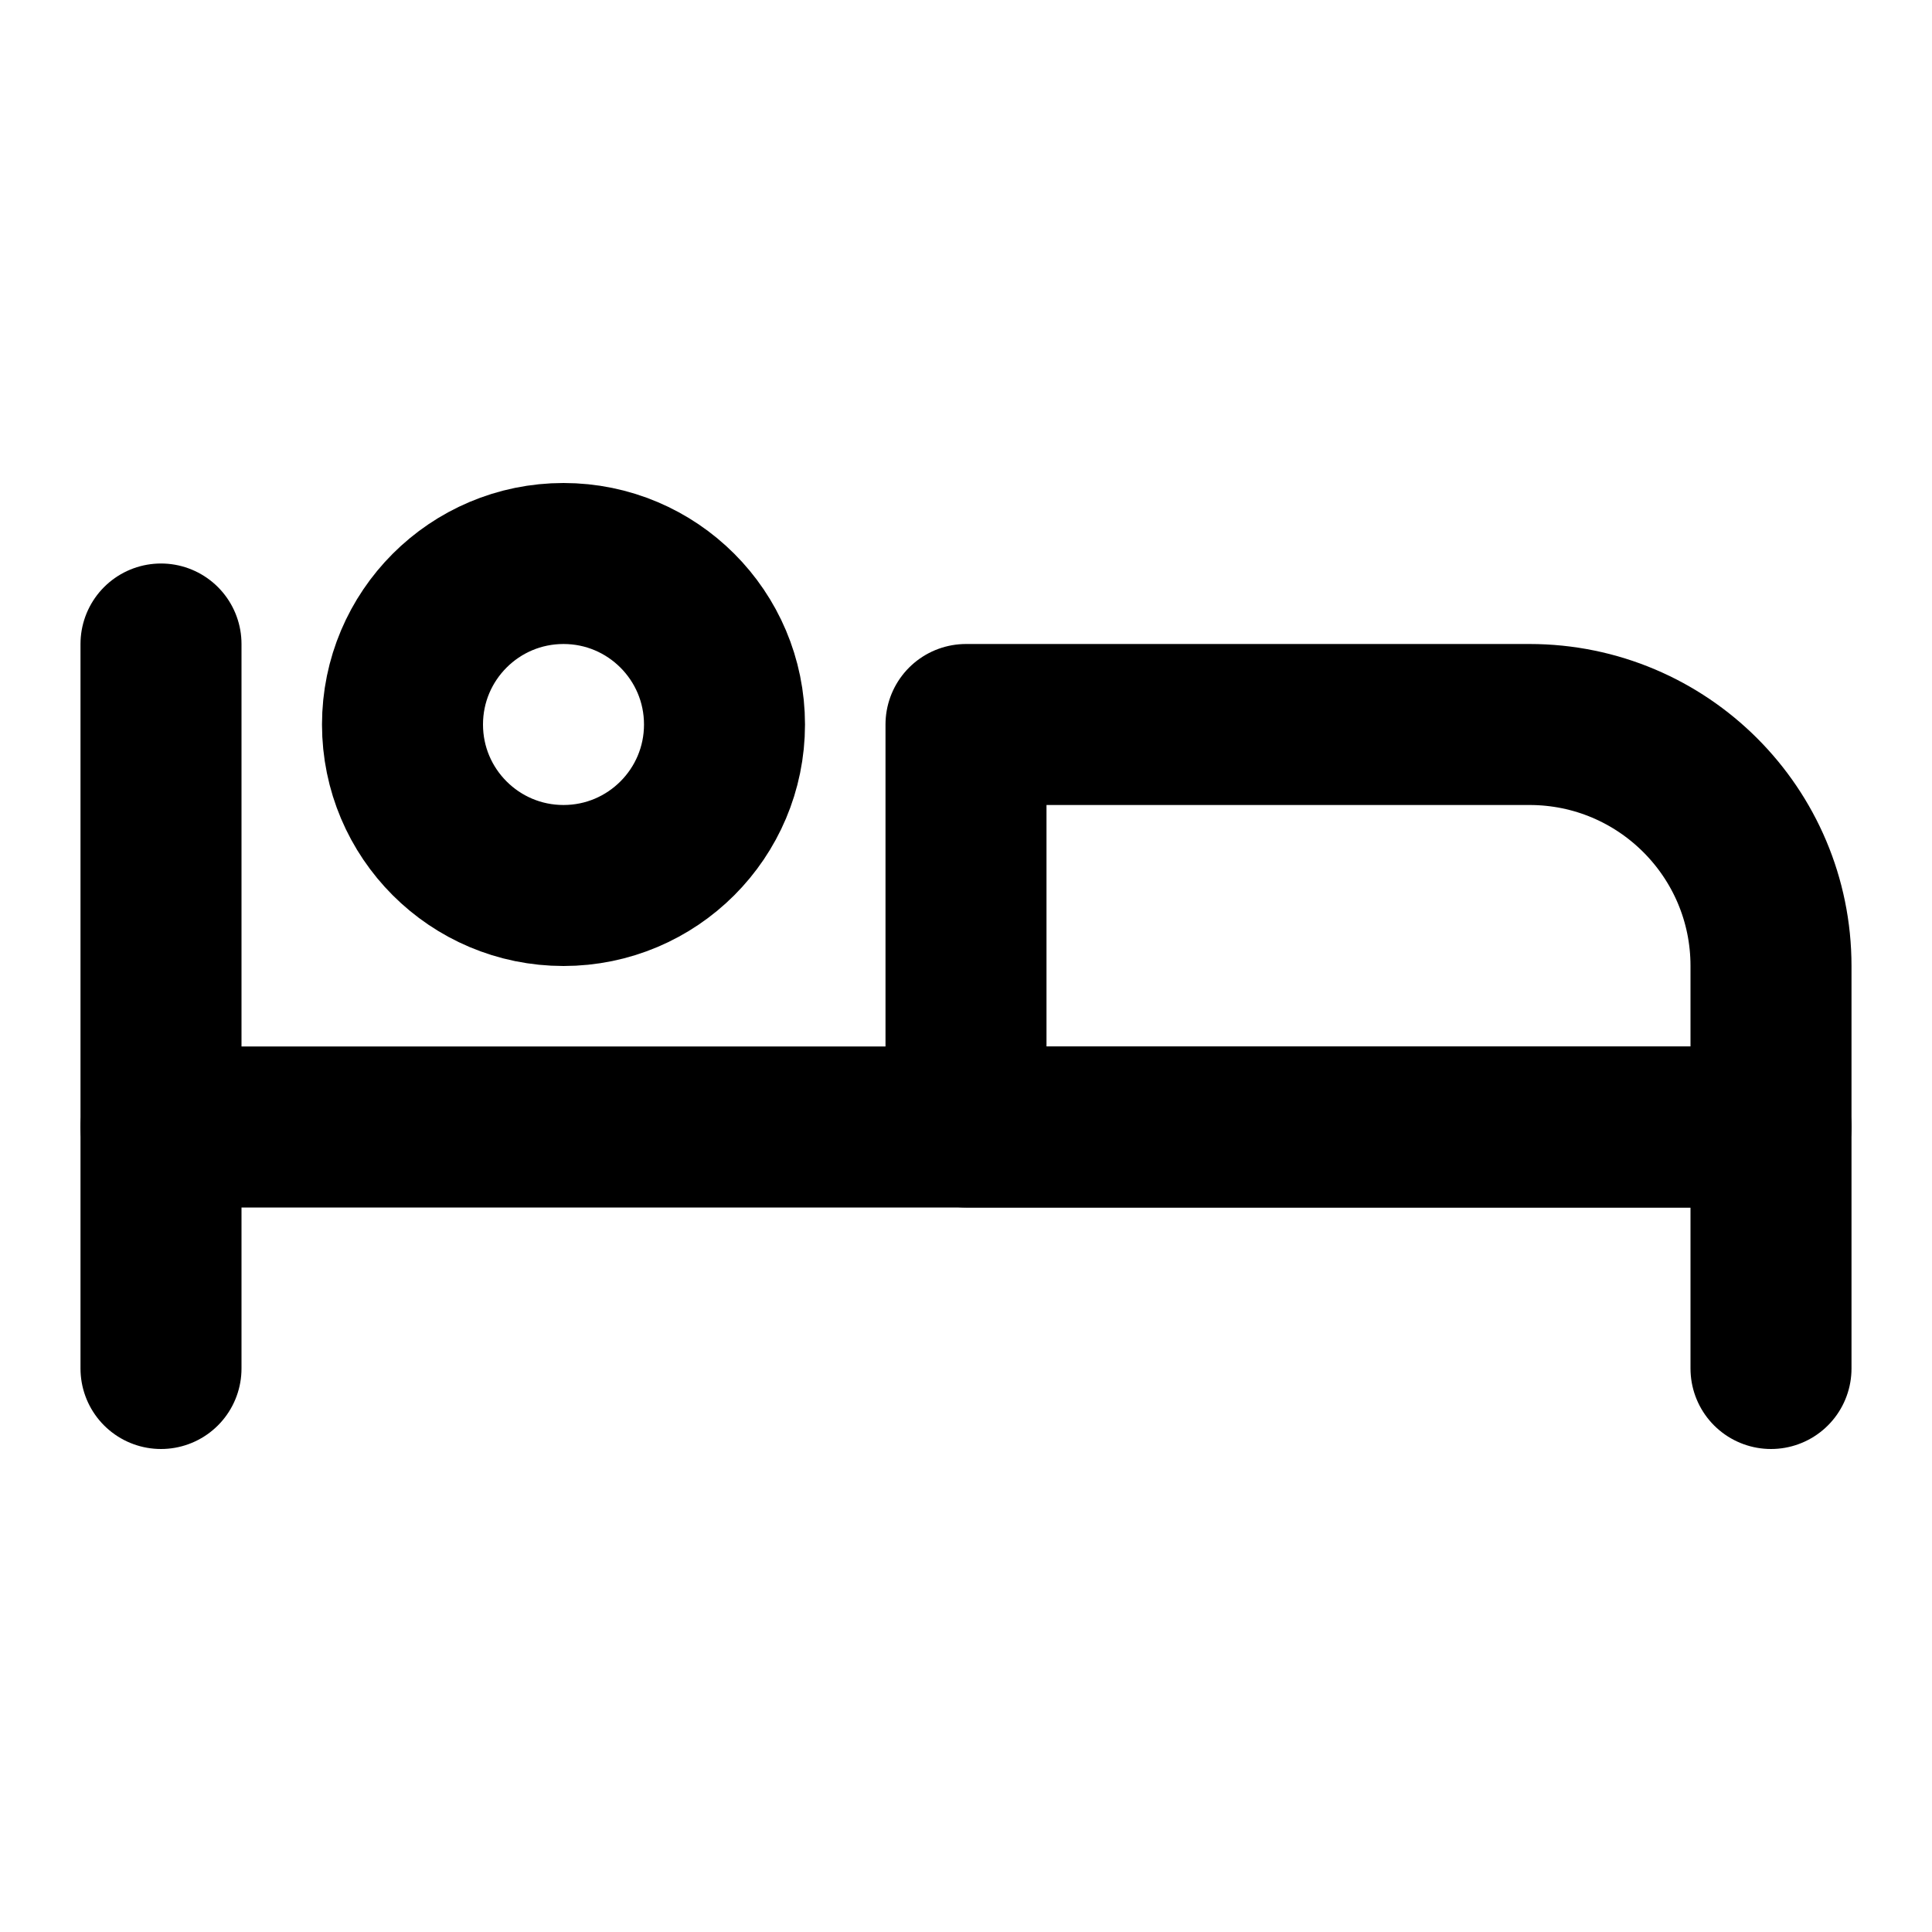
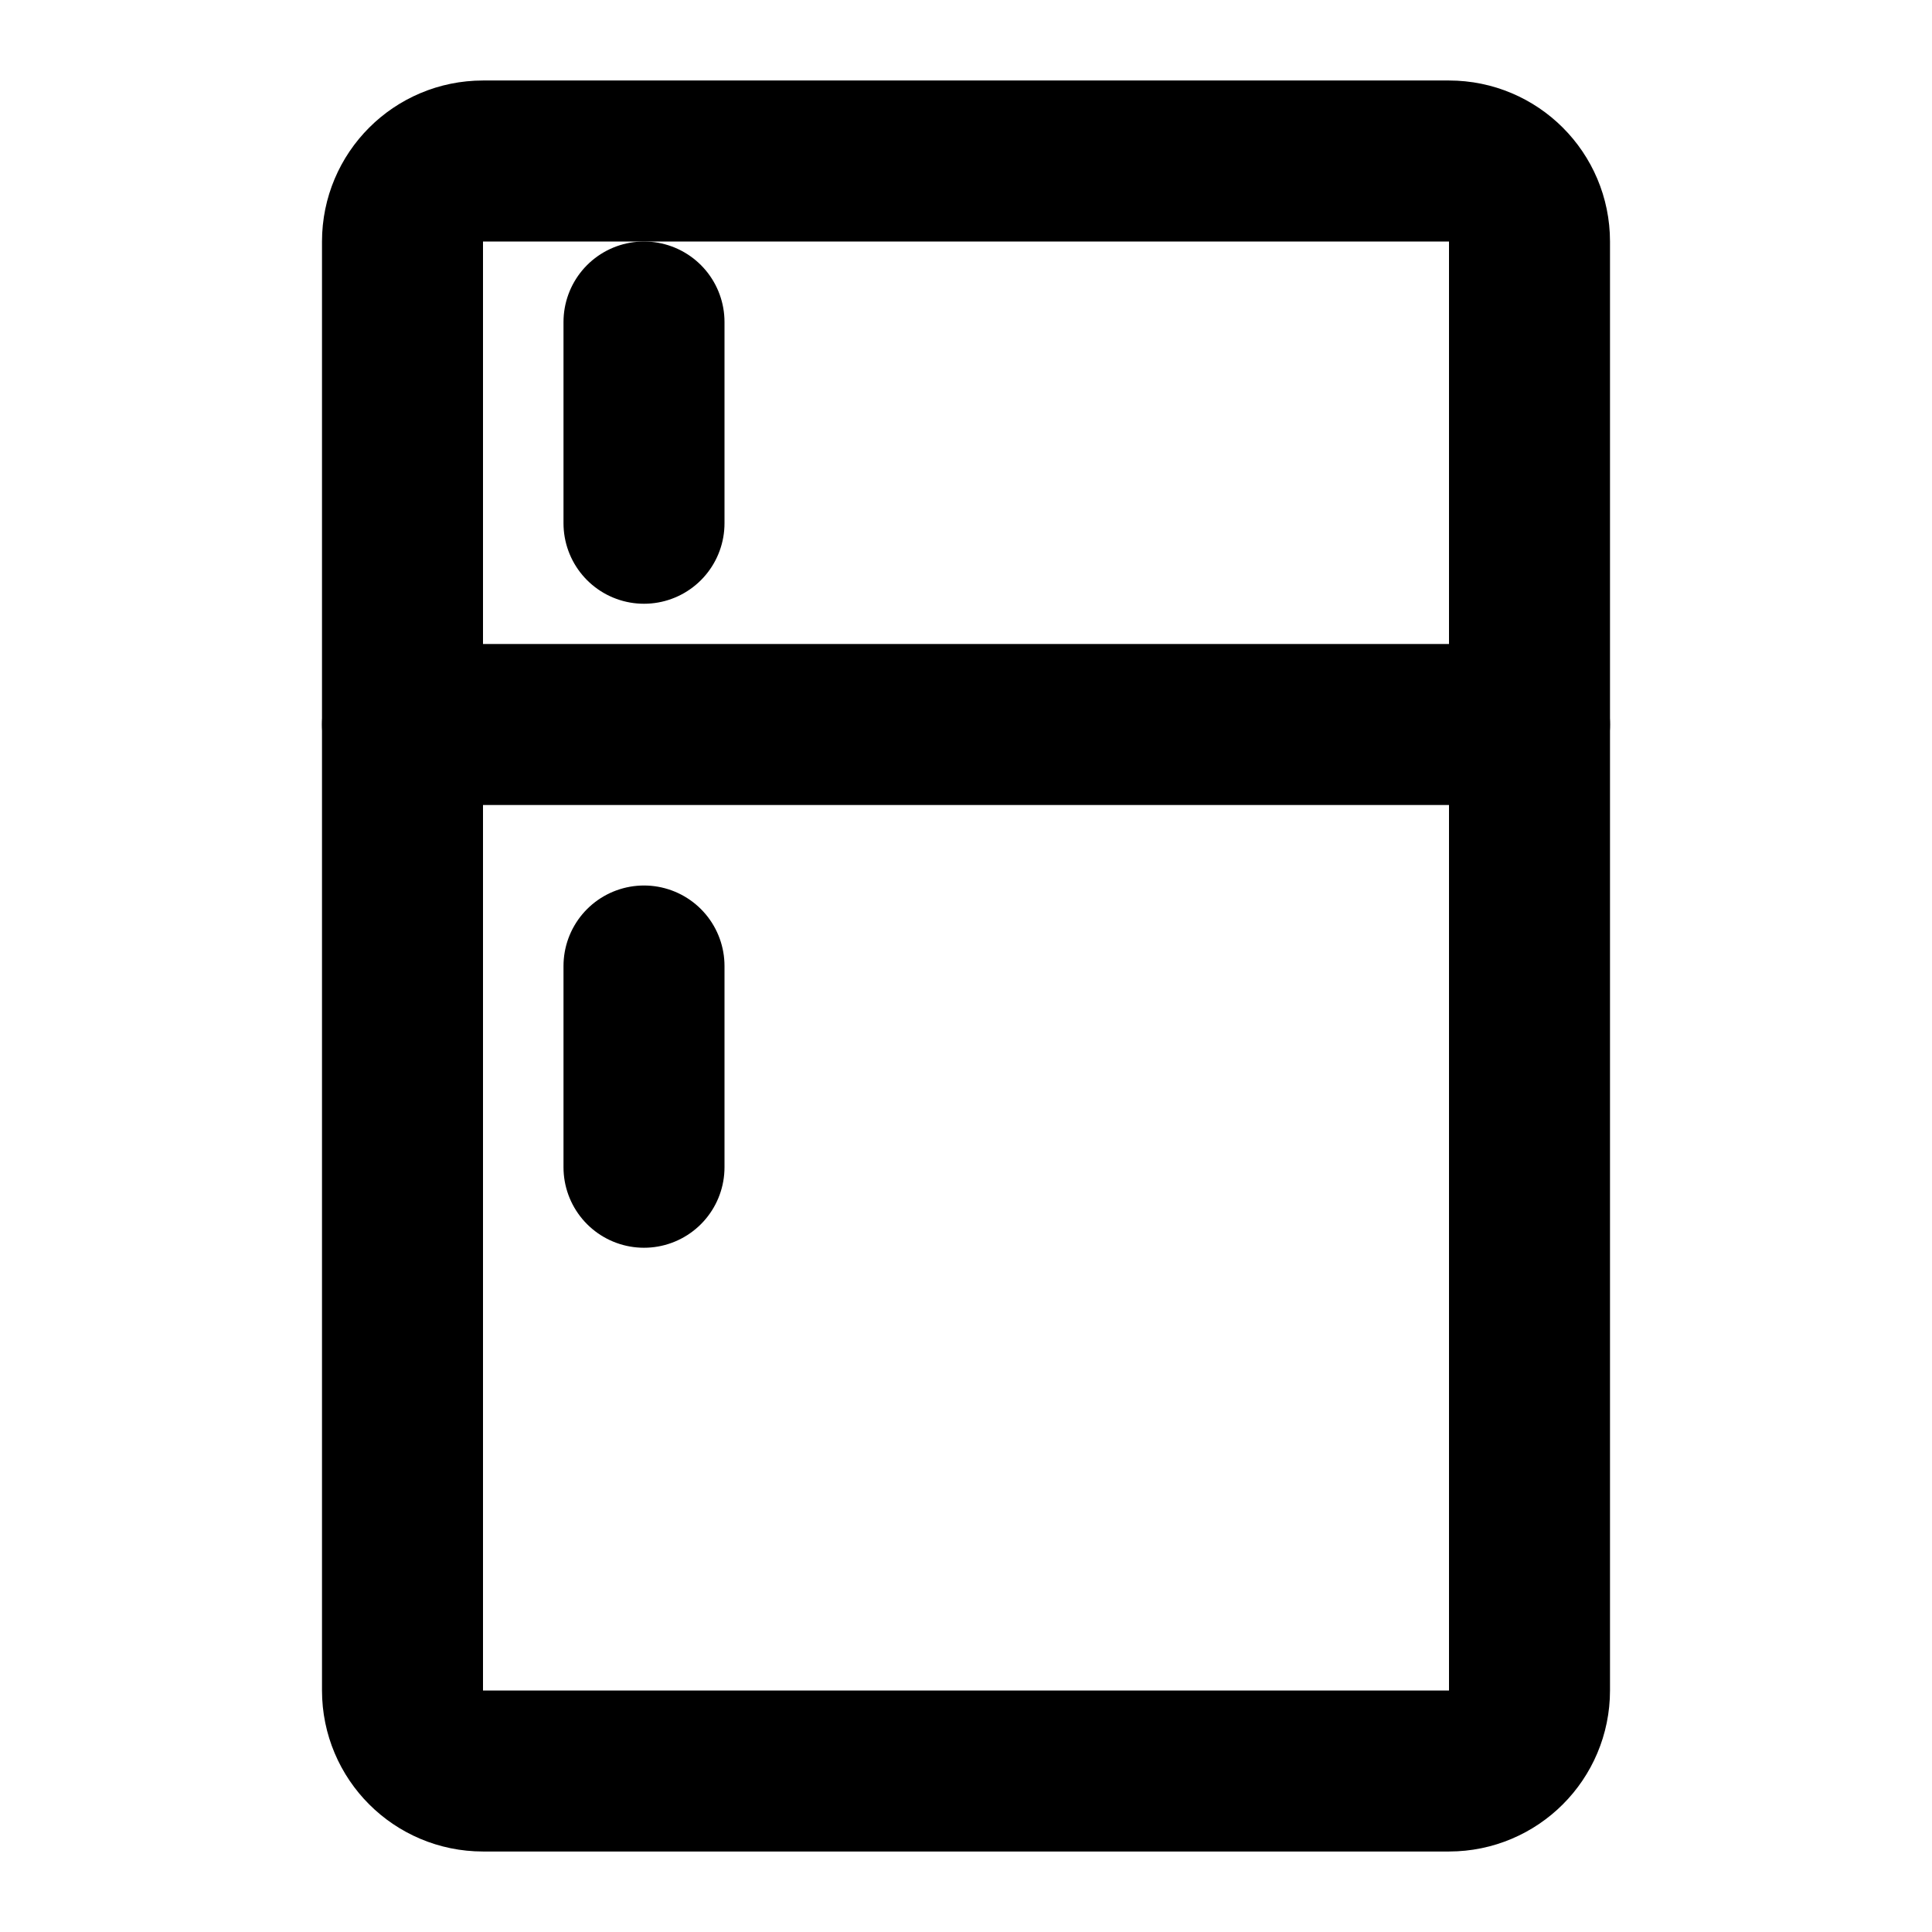
<svg xmlns="http://www.w3.org/2000/svg" width="24" height="24" viewBox="0 0 24 24" fill="none" stroke="currentColor" stroke-width="2" stroke-linecap="round" stroke-linejoin="round">
-   <path d="M7 9m-2 0a2 2 0 1 0 4 0a2 2 0 1 0 -4 0" />
-   <path d="M22 17v-3h-20" />
-   <path d="M2 8v9" />
-   <path d="M12 14h10v-2a3 3 0 0 0 -3 -3h-7v5z" />
+   <rect x="5" y="2" width="14" height="20" rx="1" />
+   <line x1="5" y1="9" x2="19" y2="9" />
+   <line x1="8" y1="4" x2="8" y2="6.5" />
+   <line x1="8" y1="12" x2="8" y2="14.5" />
</svg>
